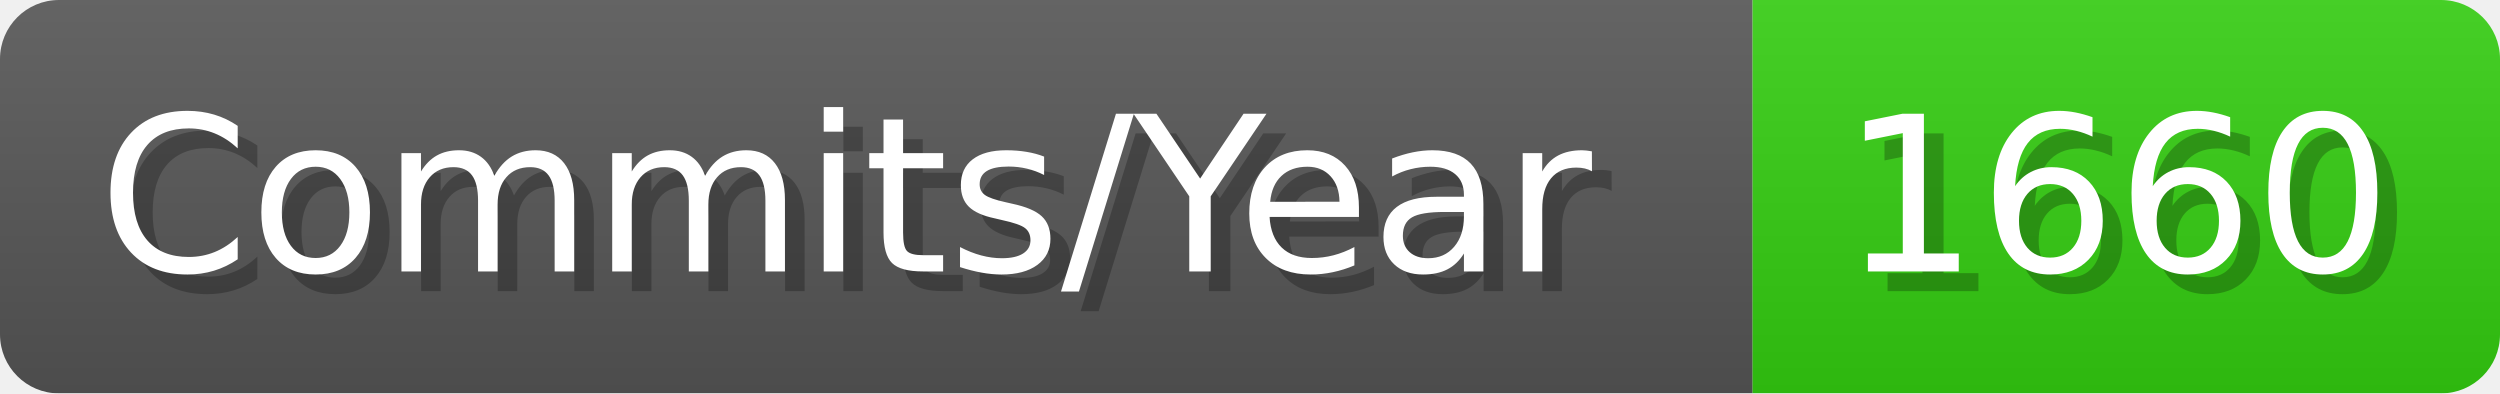
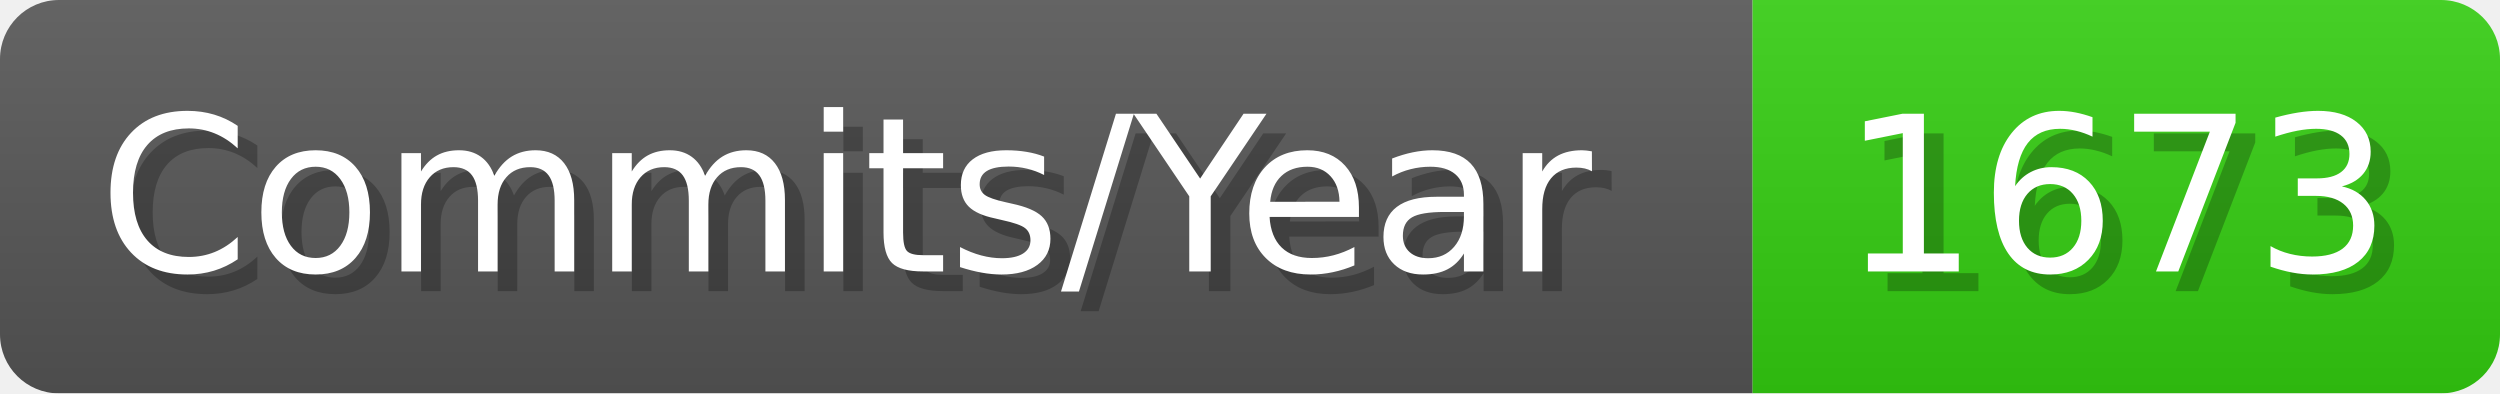
- <svg xmlns="http://www.w3.org/2000/svg" width="127.1" height="20" viewBox="0 0 1271 200" role="img" aria-label="Commits/Year: 1660">
+ <svg xmlns="http://www.w3.org/2000/svg" width="127.1" height="20" viewBox="0 0 1271 200" role="img" aria-label="Commits/Year: 1673">
  <linearGradient id="aUPdi" x2="0" y2="100%">
    <stop offset="0" stop-opacity=".1" stop-color="#EEE" />
    <stop offset="1" stop-opacity=".1" />
  </linearGradient>
  <mask id="WfAiQ">
    <rect width="1271" height="200" rx="30" fill="#FFF" />
  </mask>
  <g mask="url(#WfAiQ)">
    <rect width="891" height="200" fill="#555" />
    <rect width="380" height="200" fill="#3C1" x="891" />
    <rect width="1271" height="200" fill="url(#aUPdi)" />
  </g>
  <g aria-hidden="true" fill="#fff" text-anchor="start" font-family="Verdana,DejaVu Sans,sans-serif" font-size="110">
    <text x="60" y="148" textLength="791" fill="#000" opacity="0.25">Commits/Year</text>
    <text x="50" y="138" textLength="791">Commits/Year</text>
-     <text x="946" y="148" textLength="280" fill="#000" opacity="0.25">1660</text>
-     <text x="936" y="138" textLength="280">1660</text>
+     <text x="946" y="148" textLength="280" fill="#000" opacity="0.25">1673</text>
+     <text x="936" y="138" textLength="280">1673</text>
  </g>
</svg>
